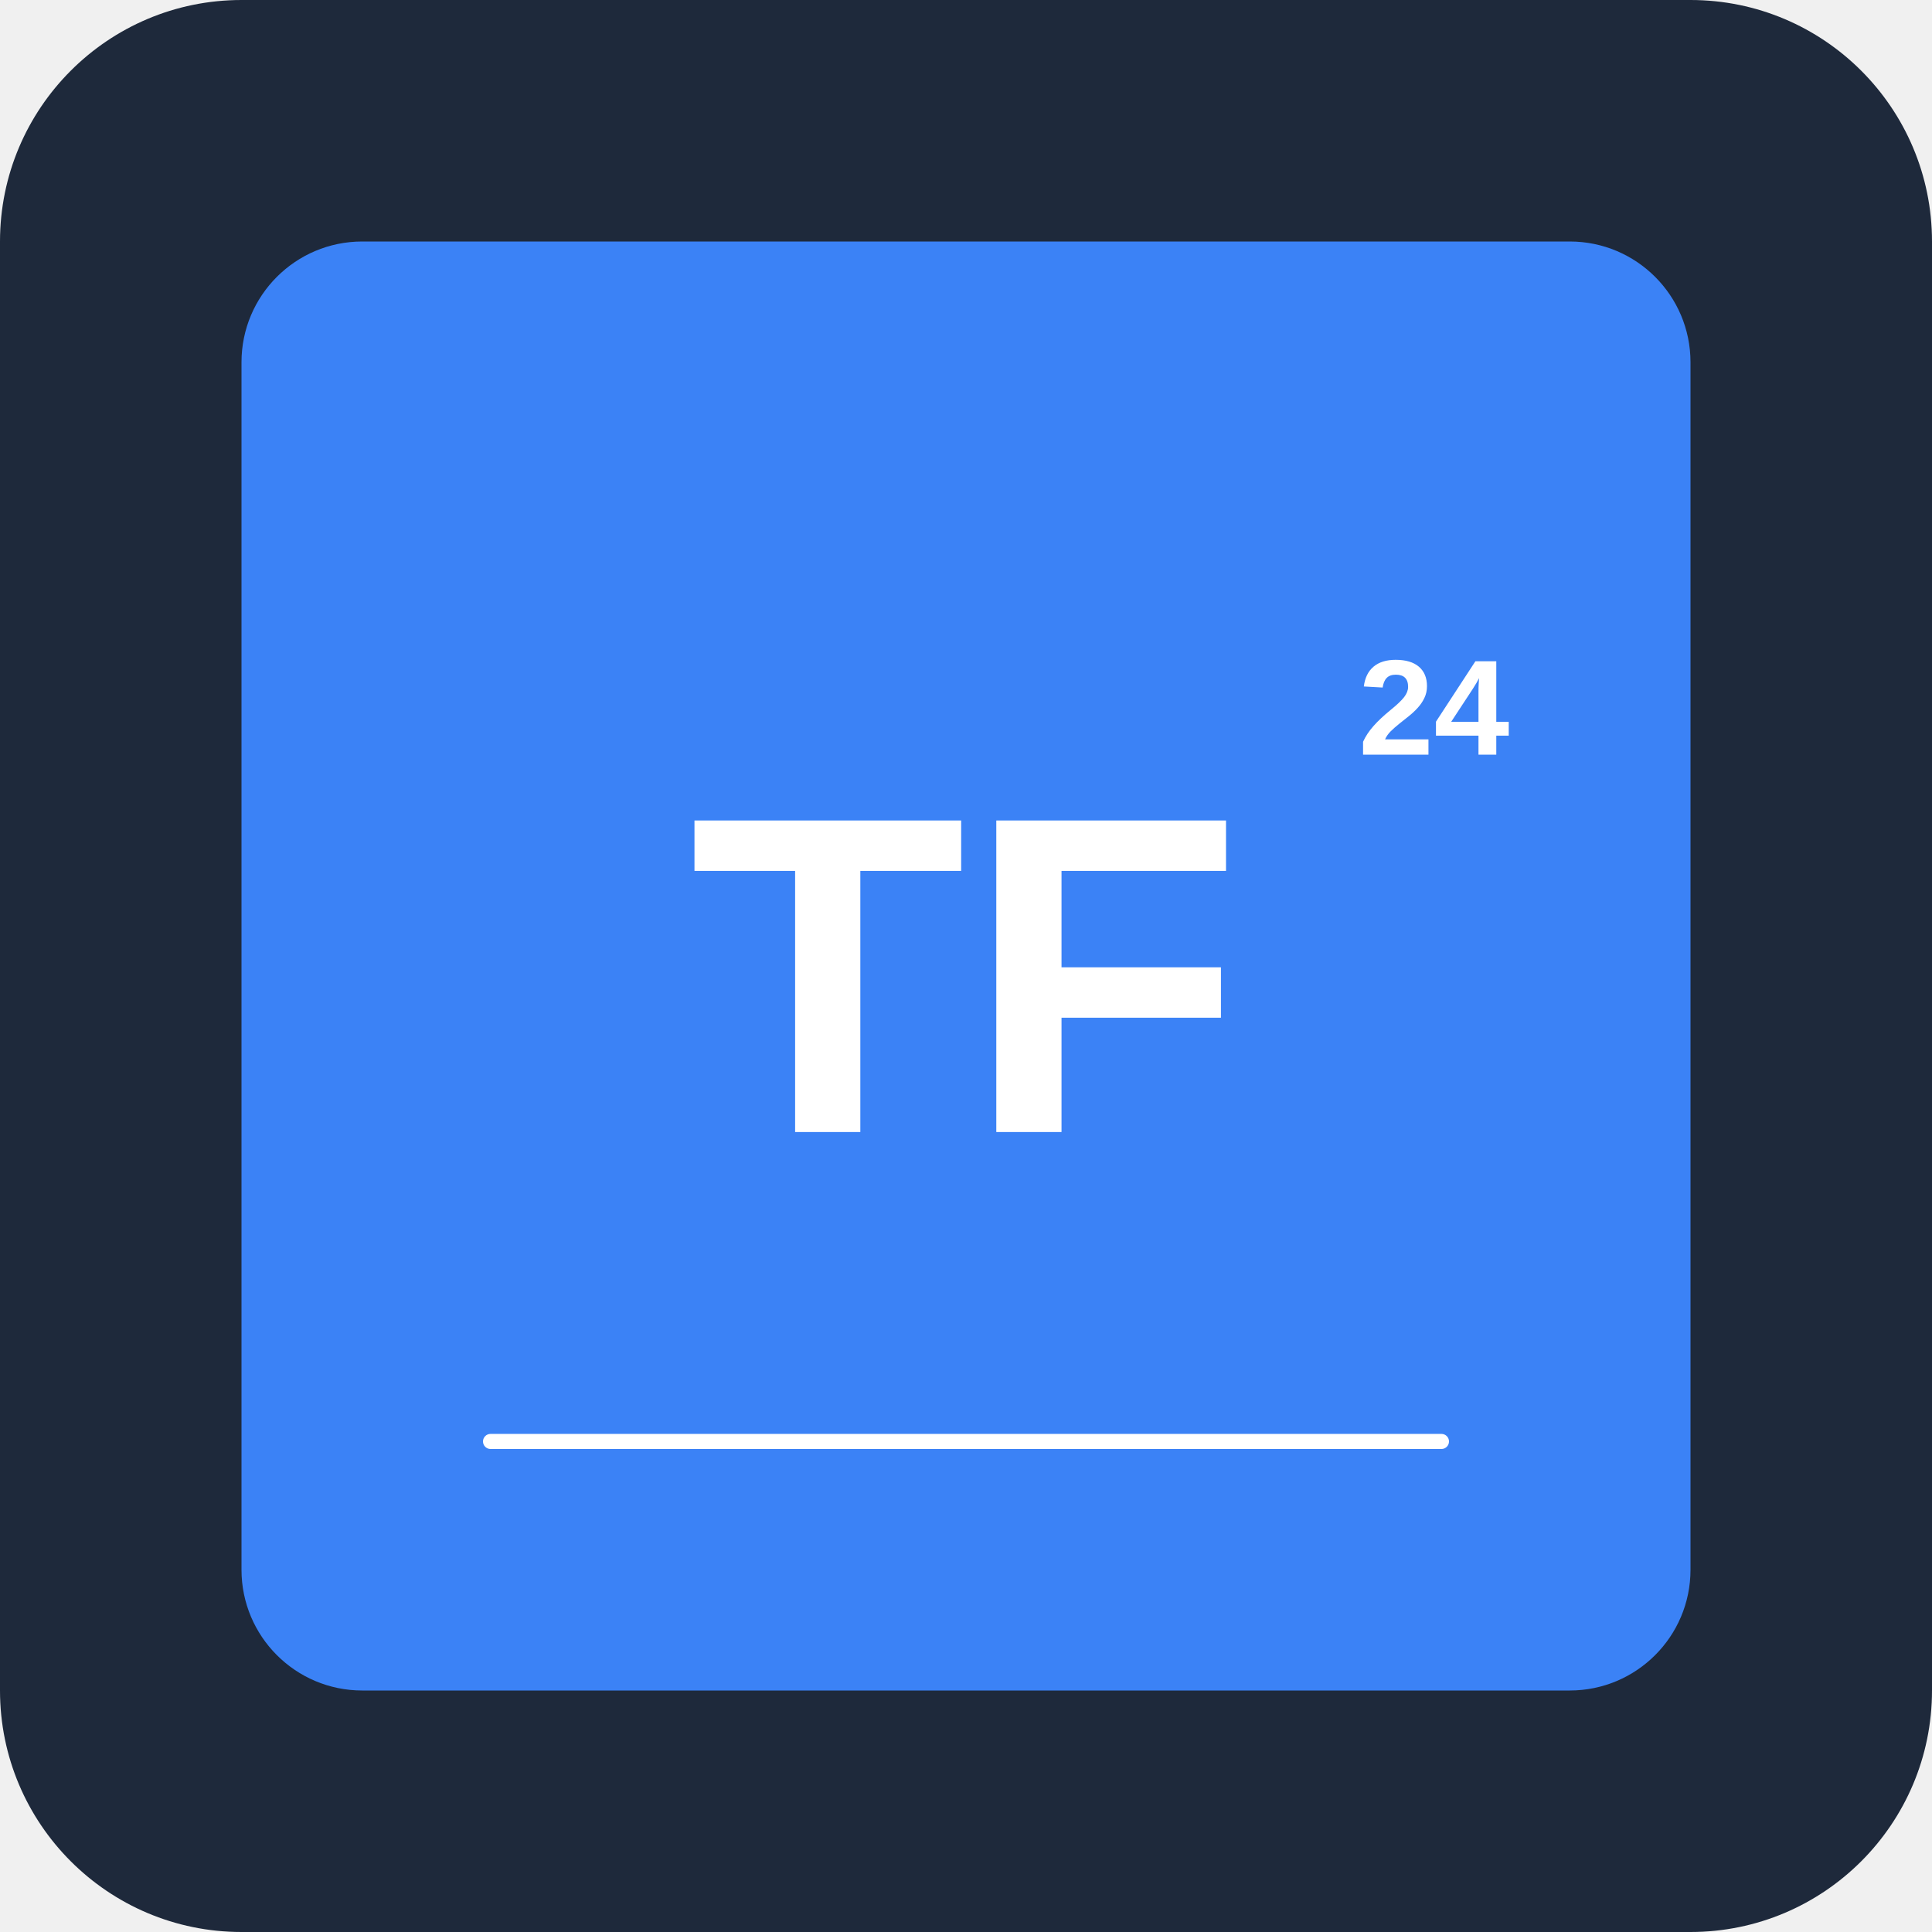
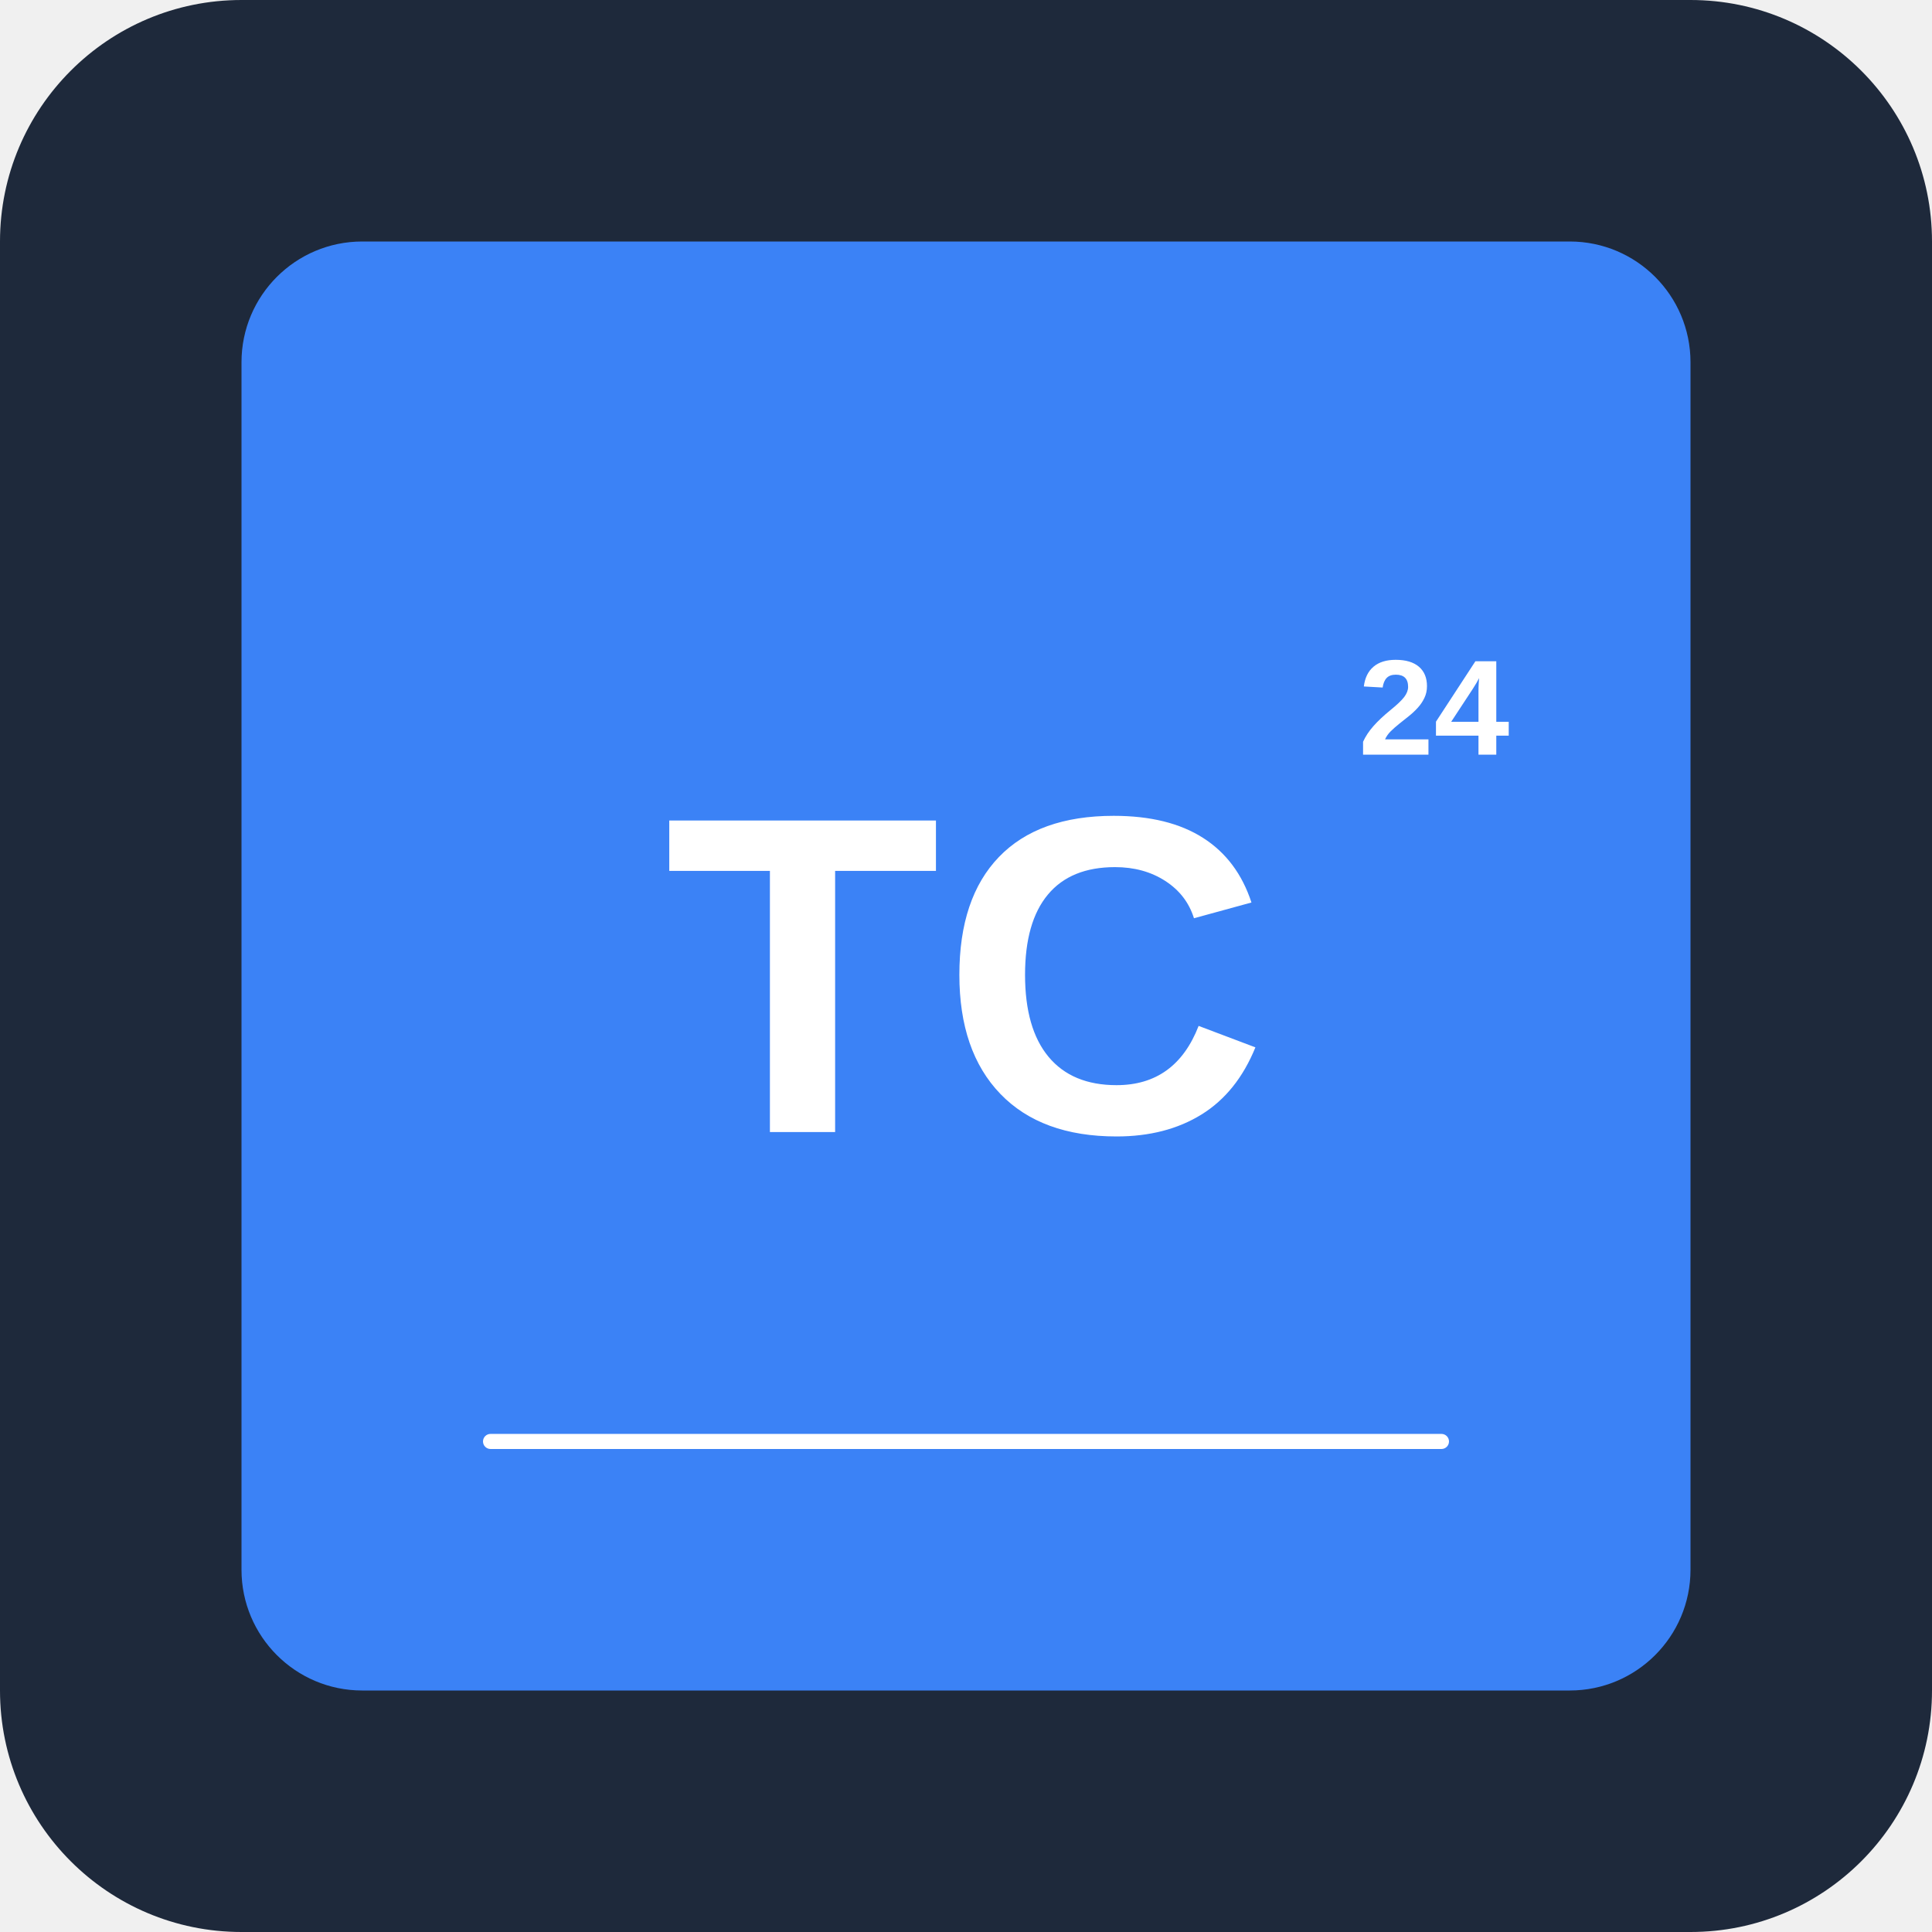
<svg xmlns="http://www.w3.org/2000/svg" width="512" height="512" viewBox="0 0 512 512">
  <rect width="512" height="512" fill="#1e293b" rx="64" />
  <rect x="64" y="64" width="384" height="384" fill="#3b82f6" rx="32" />
-   <text x="256" y="300" text-anchor="middle" fill="white" font-family="Arial, sans-serif" font-size="120" font-weight="bold">TF</text>
+   <text x="256" y="300" text-anchor="middle" fill="white" font-family="Arial, sans-serif" font-size="120" font-weight="bold">TC</text>
  <text x="380" y="200" text-anchor="middle" fill="white" font-family="Arial, sans-serif" font-size="36" font-weight="bold">24</text>
  <rect x="128" y="380" width="256" height="4" fill="white" rx="2" />
</svg>
